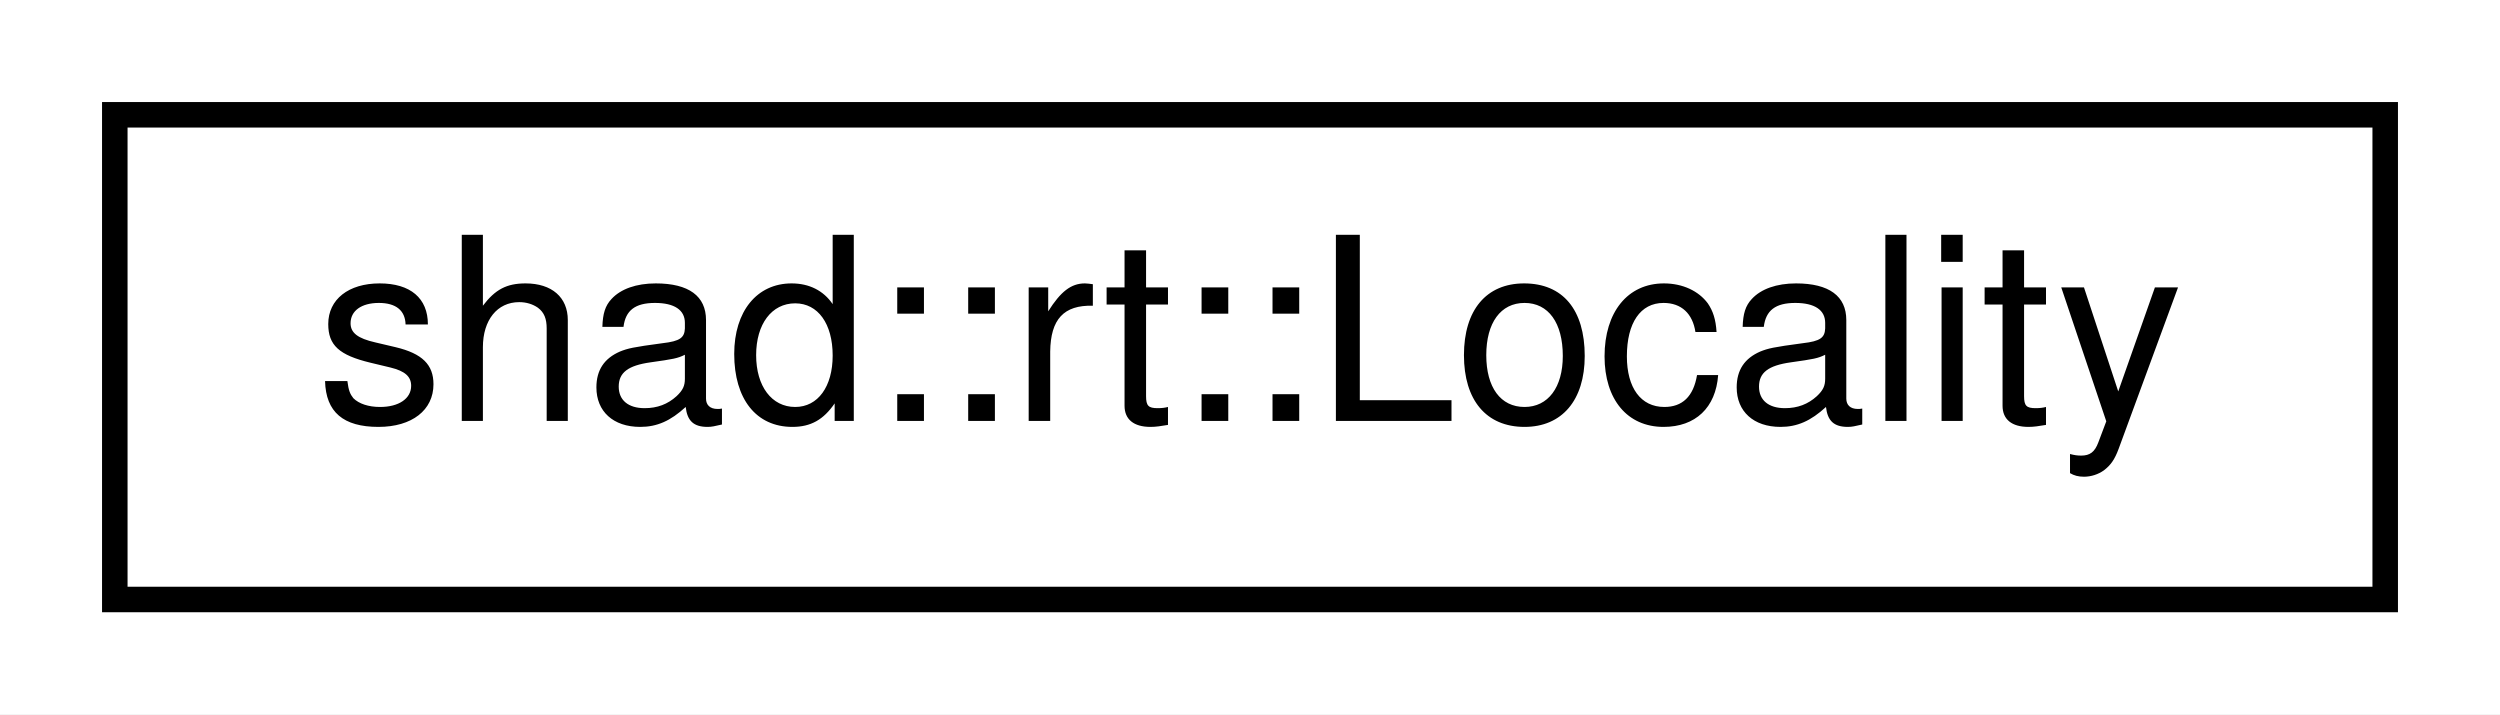
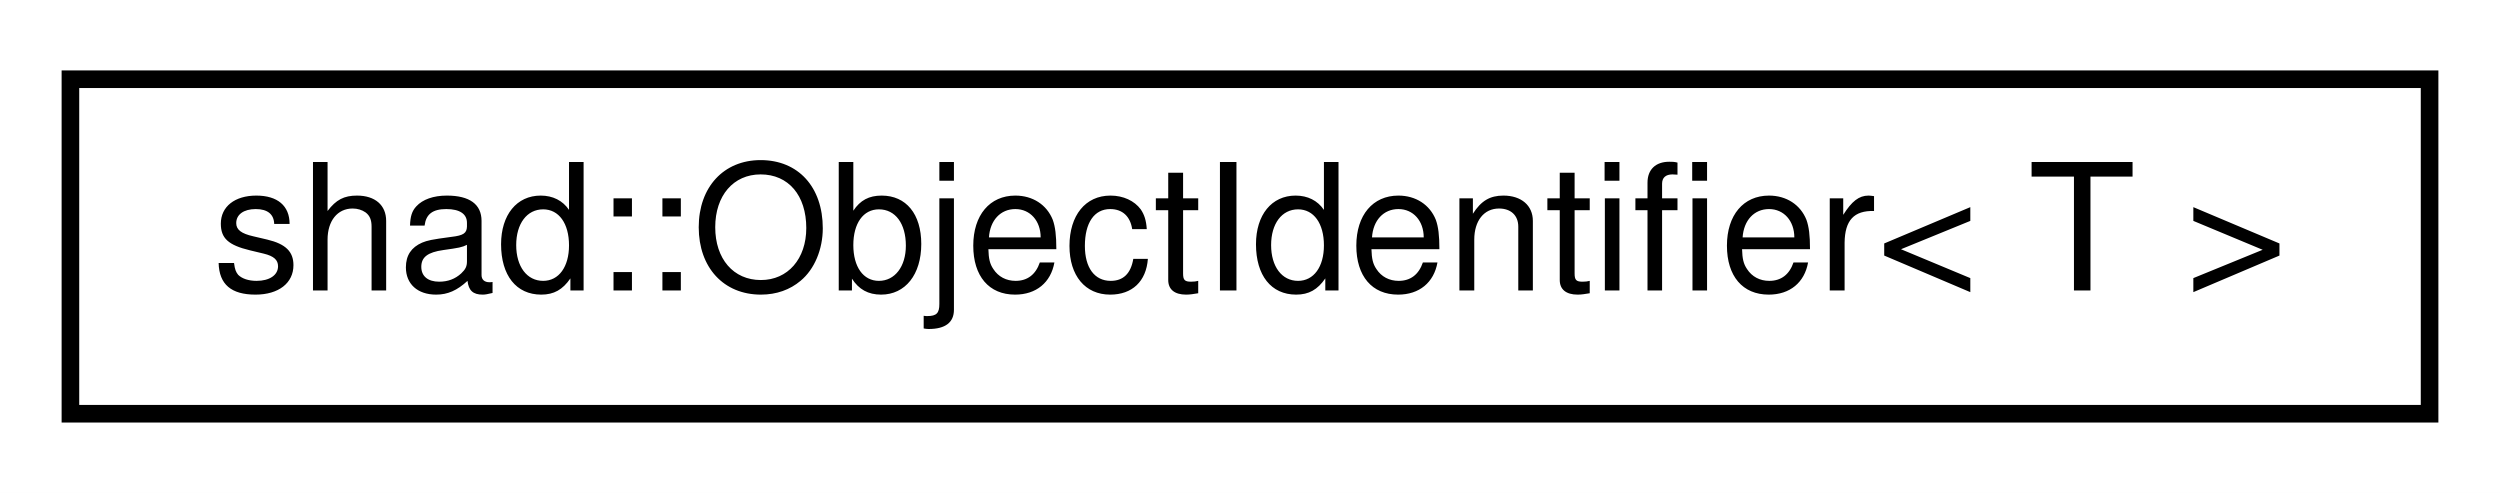
- <svg xmlns="http://www.w3.org/2000/svg" xmlns:xlink="http://www.w3.org/1999/xlink" width="98pt" height="28pt" viewBox="0.00 0.00 98.00 28.00">
+ <svg xmlns="http://www.w3.org/2000/svg" xmlns:xlink="http://www.w3.org/1999/xlink" width="142pt" height="28pt" viewBox="0.00 0.00 142.00 28.00">
  <g id="graph0" class="graph" transform="scale(1 1) rotate(0) translate(4 24)">
-     <polygon fill="white" stroke="none" points="-4,4 -4,-24 94,-24 94,4 -4,4" />
+     <polygon fill="white" stroke="none" points="-4,4 -4,-24 138,-24 138,4 -4,4" />
    <g id="node1" class="node">
      <g id="a_node1">
-         <a xlink:href="classshad_1_1rt_1_1Locality.html" target="_top" xlink:title="A Locality of the system. ">
-           <polygon fill="white" stroke="black" points="0.5,-0.5 0.5,-19.5 89.5,-19.5 89.5,-0.5 0.5,-0.5" />
-           <text text-anchor="middle" x="45" y="-7.5" font-family="Helvetica,sans-Serif" font-size="10.00">shad::rt::Locality</text>
+         <a xlink:href="classshad_1_1ObjectIdentifier.html" target="_top" xlink:title="The ObjectIdentifier. ">
+           <polygon fill="white" stroke="black" points="0,-0.5 0,-19.5 134,-19.5 134,-0.5 0,-0.5" />
+           <text text-anchor="middle" x="67" y="-7.5" font-family="Helvetica,sans-Serif" font-size="10.00">shad::ObjectIdentifier&lt; T &gt;</text>
        </a>
      </g>
    </g>
  </g>
</svg>
